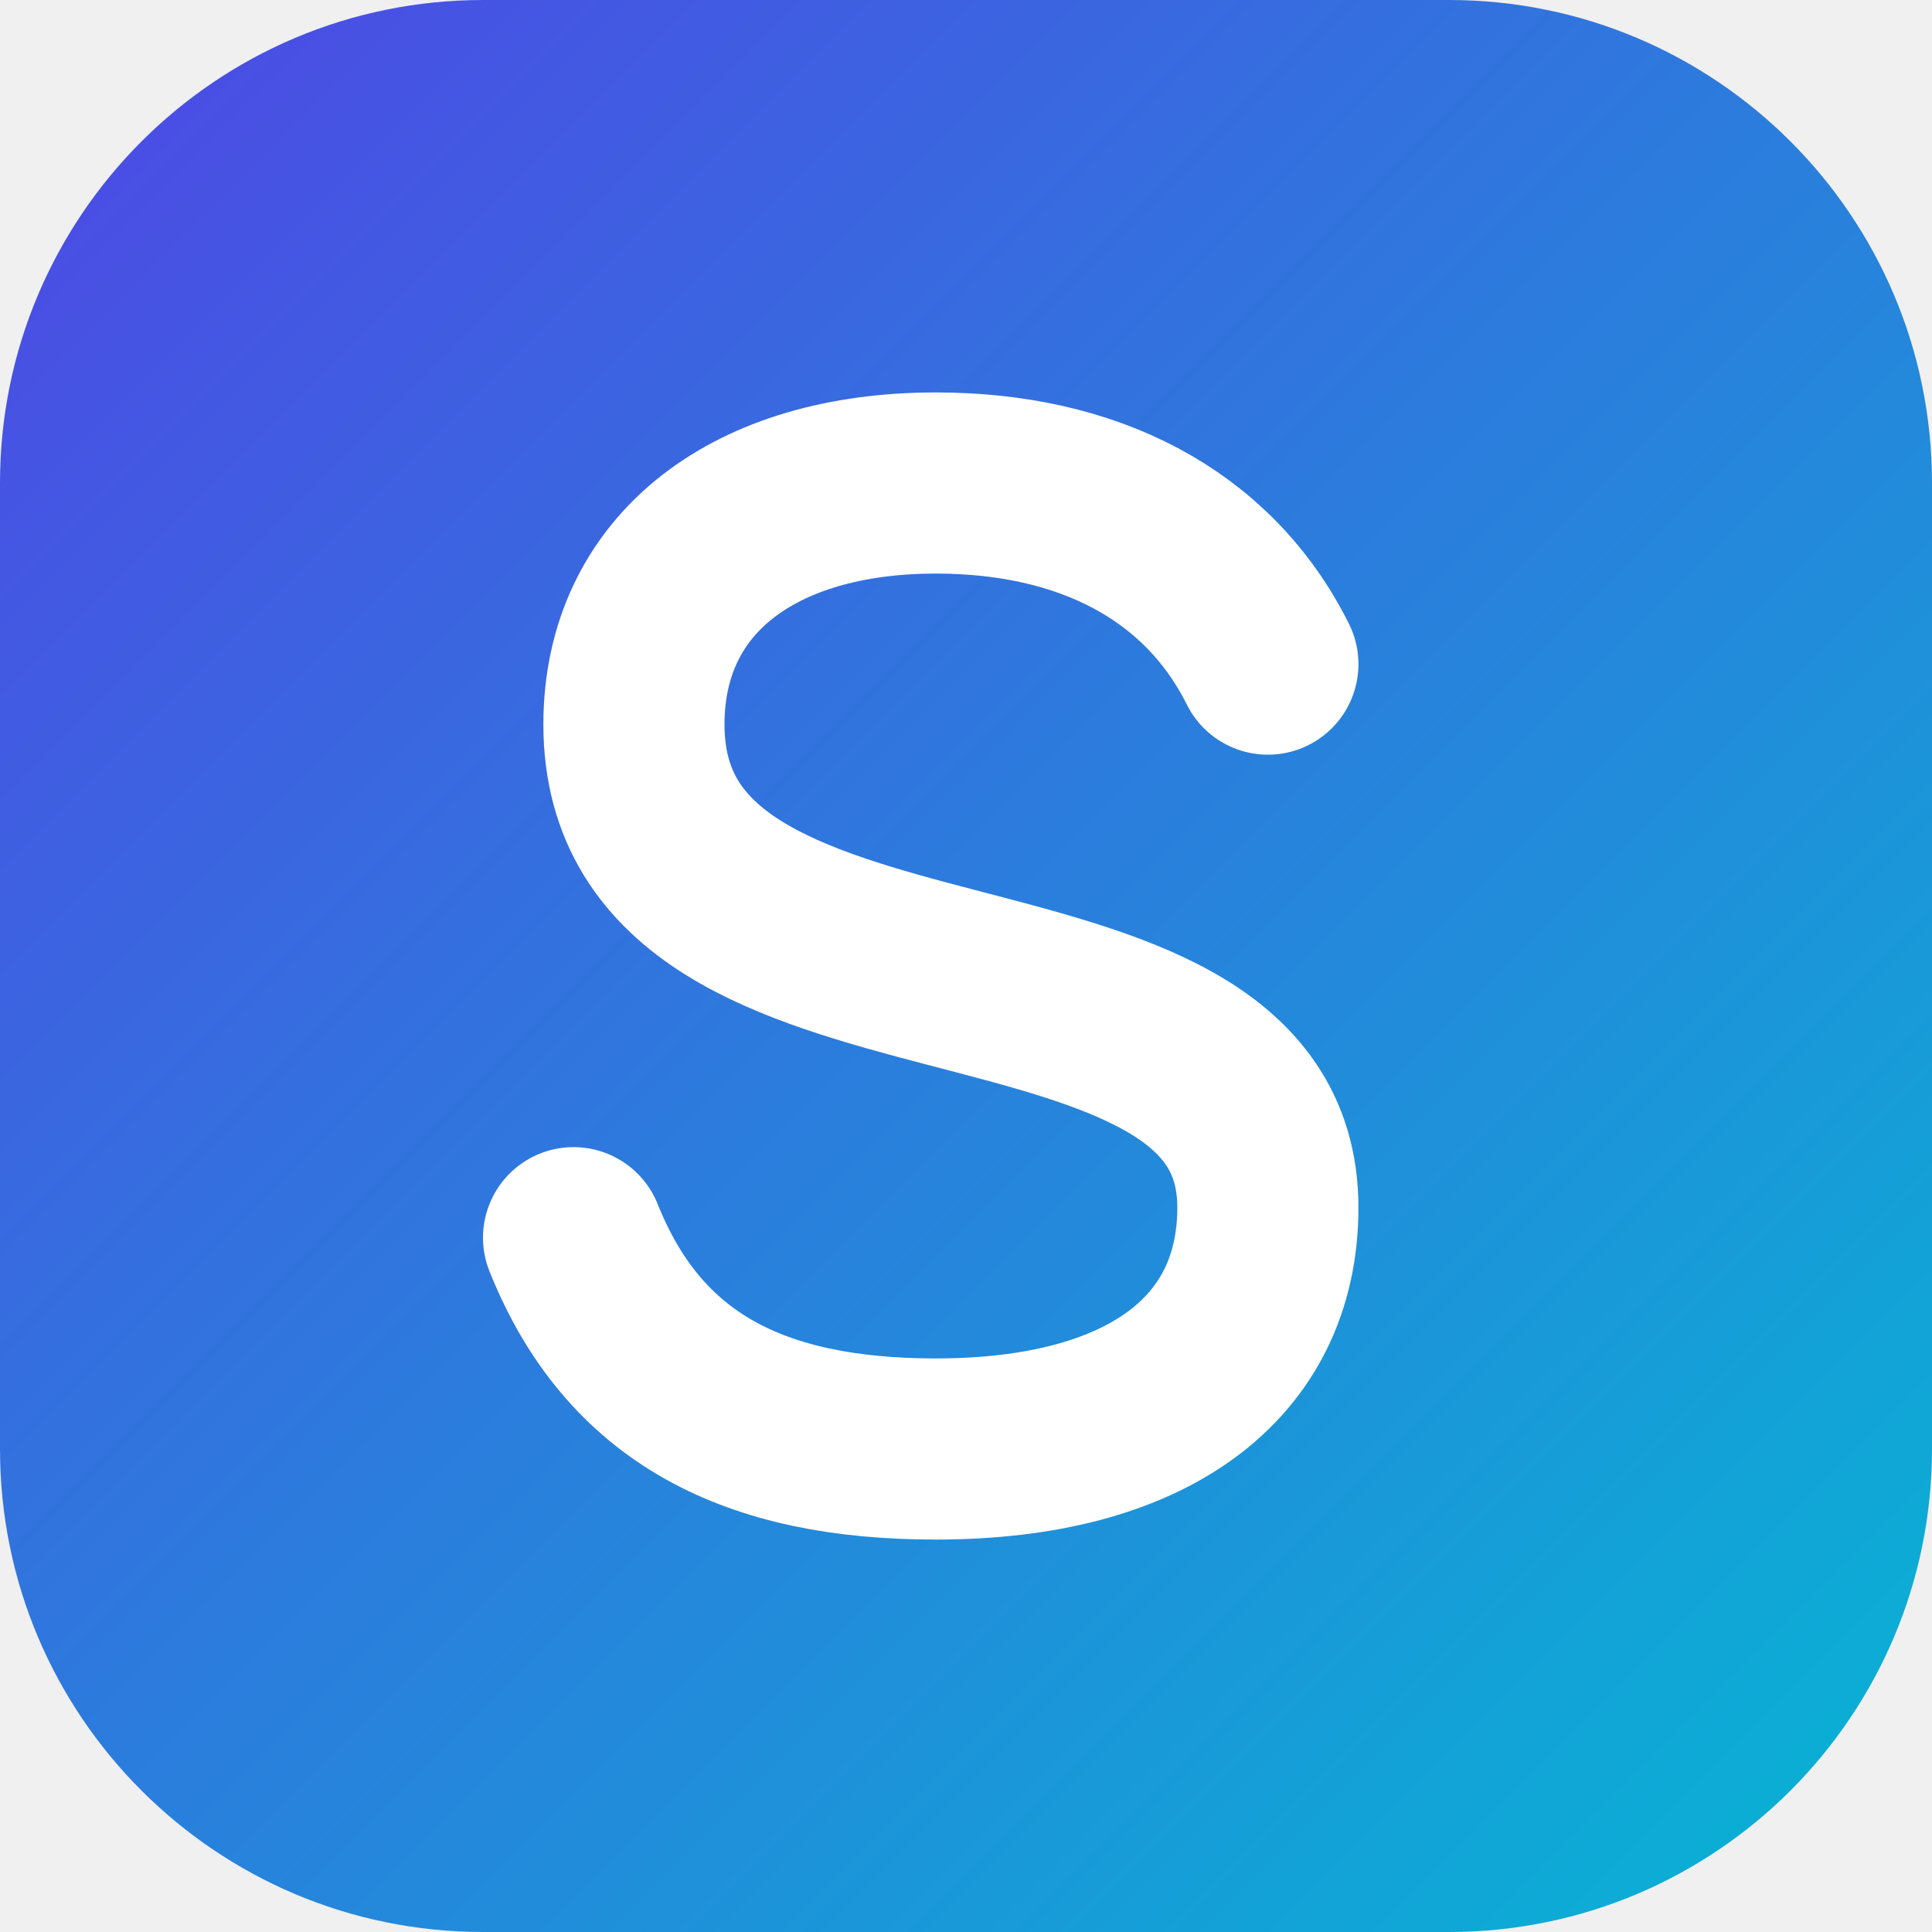
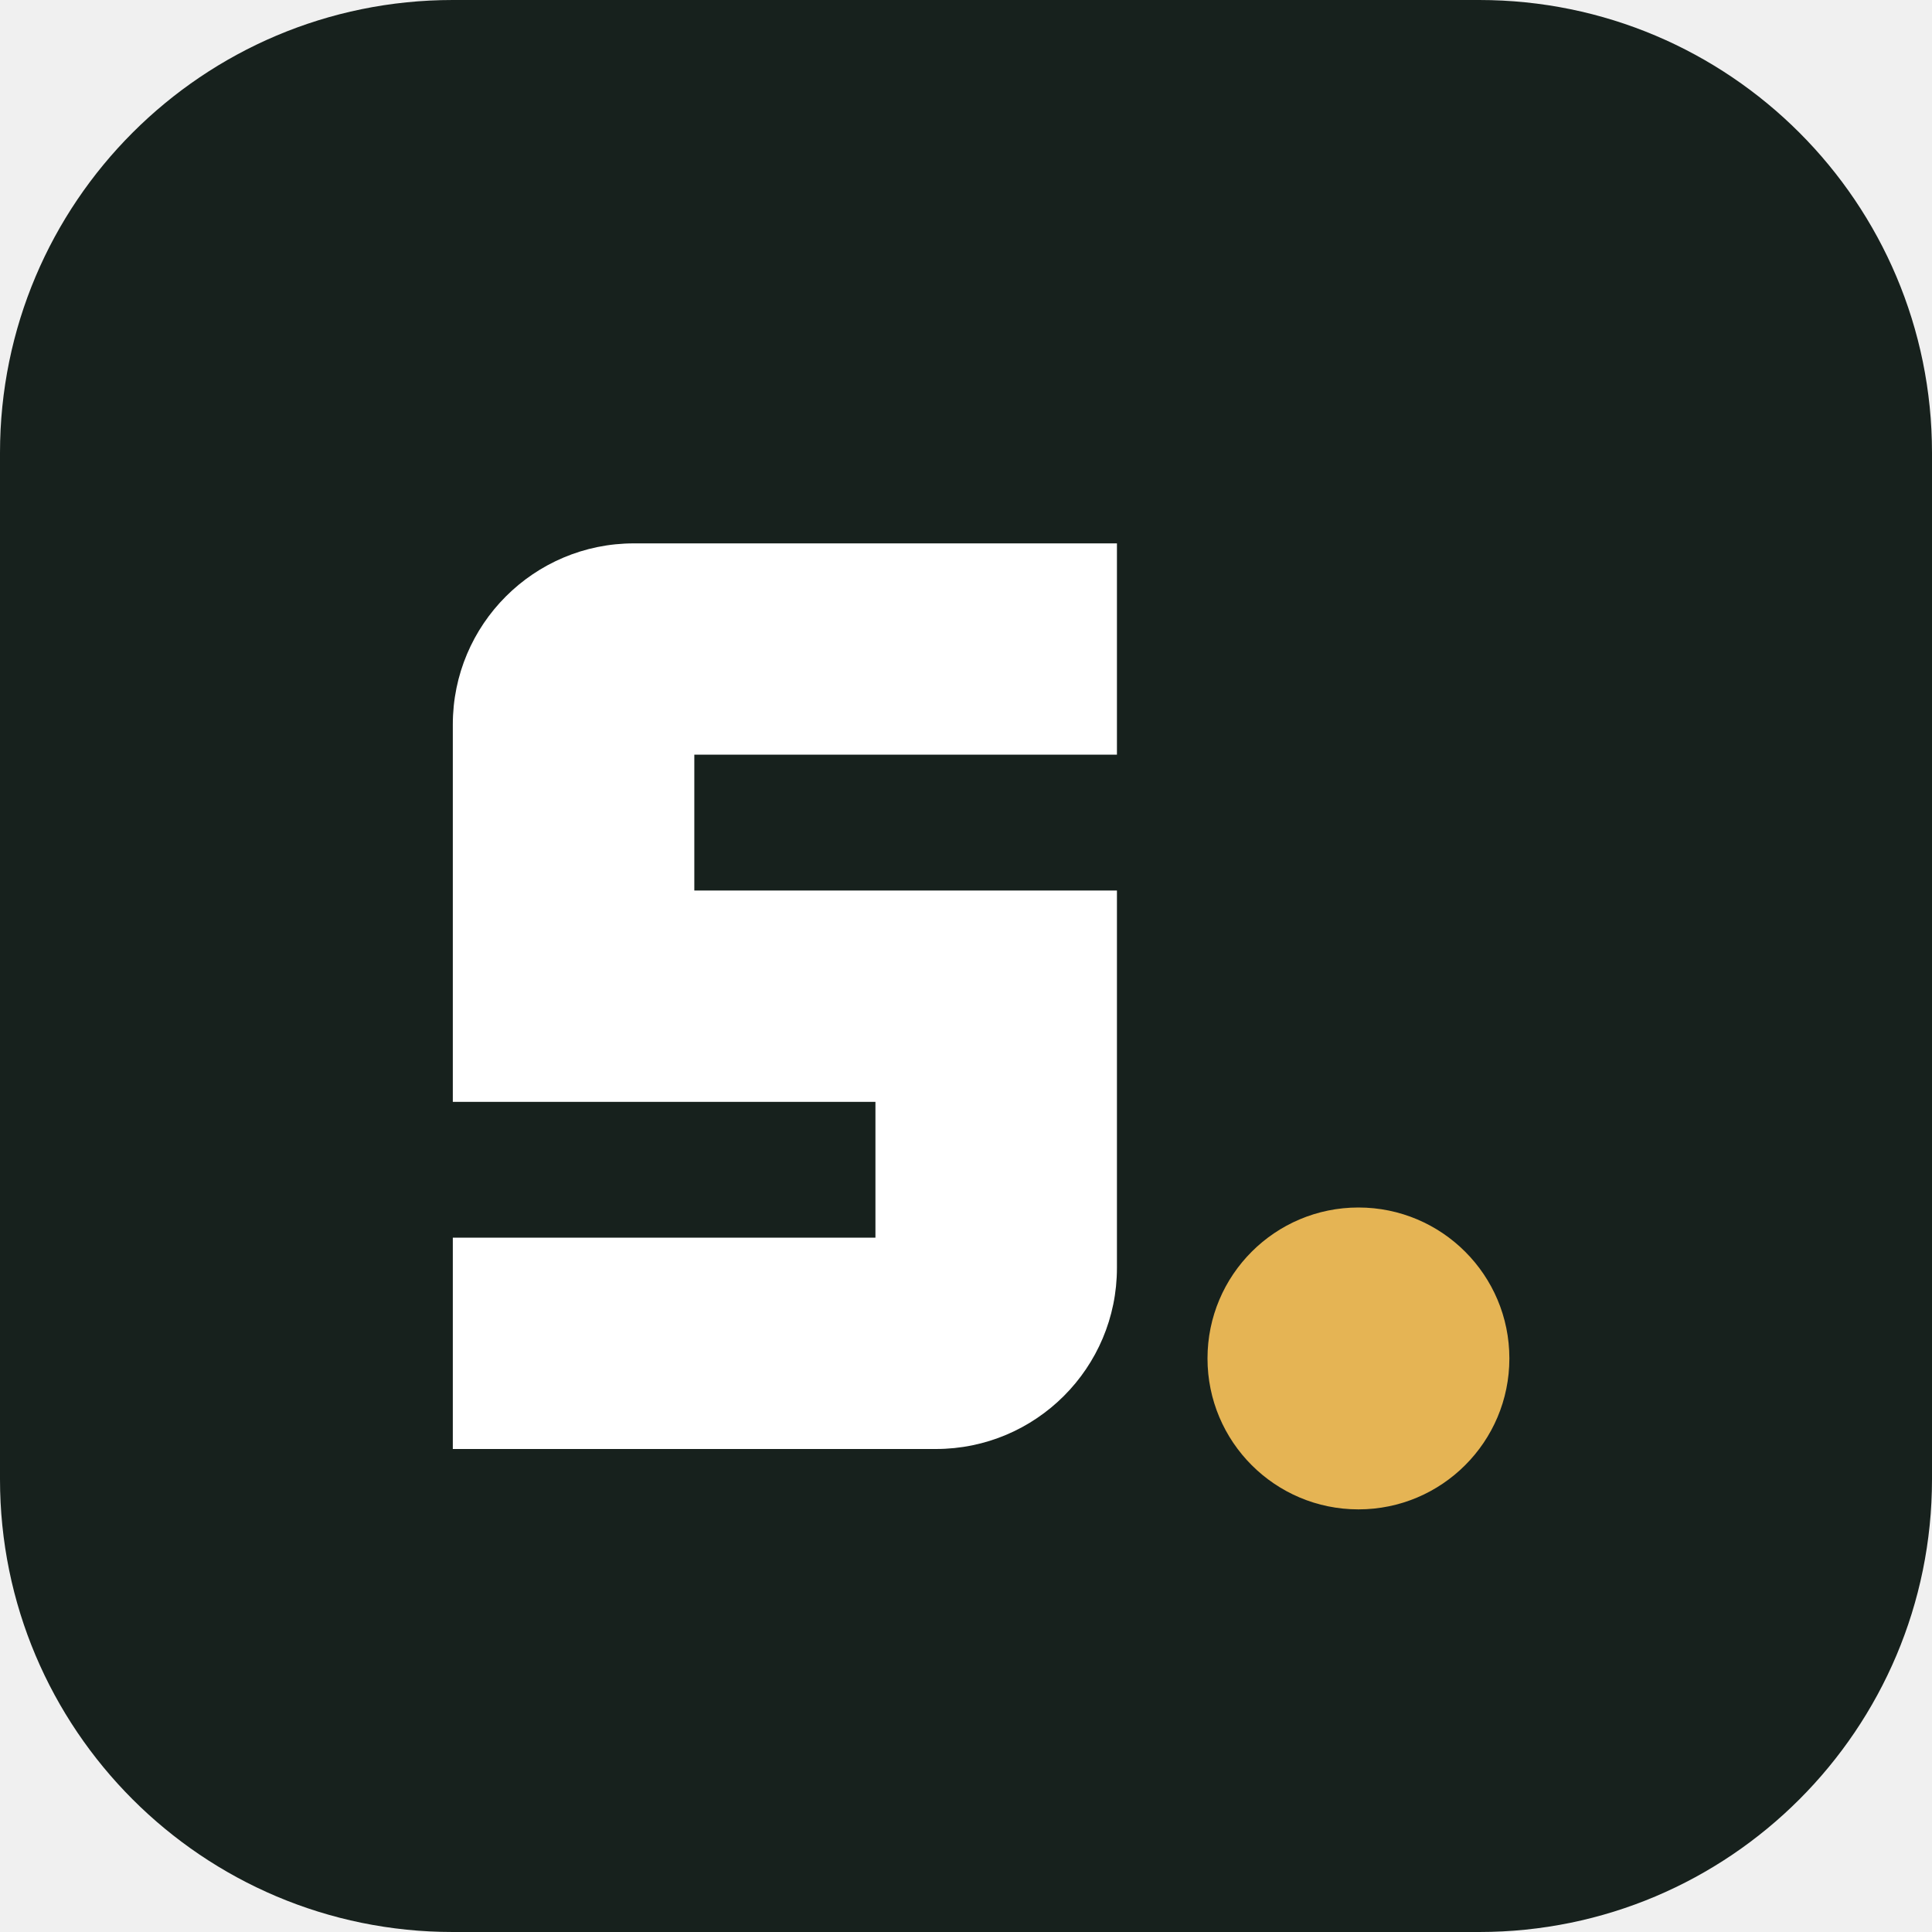
- <svg xmlns="http://www.w3.org/2000/svg" viewBox="0 0 64 64">
-   <defs>
-     <linearGradient id="g" x1="0" y1="0" x2="1" y2="1">
-       <stop offset="0" stop-color="#4f46e5" />
-       <stop offset="1" stop-color="#06b6d4" />
-     </linearGradient>
-   </defs>
-   <rect width="64" height="64" rx="16" fill="url(#g)" />
-   <path d="M42 22c-2-4-6-6-11-6-6 0-10 3-10 8 0 11 21 6 21 16 0 5-4 8-11 8-6 0-10-2-12-7" fill="none" stroke="#fff" stroke-width="6" stroke-linecap="round" />
+ <svg xmlns="http://www.w3.org/2000/svg" viewBox="0 0 64.0 64.0" width="64.0" height="64.0" role="img" aria-label="Sucova">
+   <g transform="translate(0 0) scale(1)">
+     <rect width="64" height="64" rx="15" fill="#17211d" />
+     <path d="M15 24A6 6 0 0 1 21 18H37v7H23v4.5h14V42a6 6 0 0 1-6 6H15v-7h14v-4.5H15z" fill="#ffffff" />
+     <circle cx="45" cy="45" r="5" fill="#e5b454" />
+   </g>
</svg>
